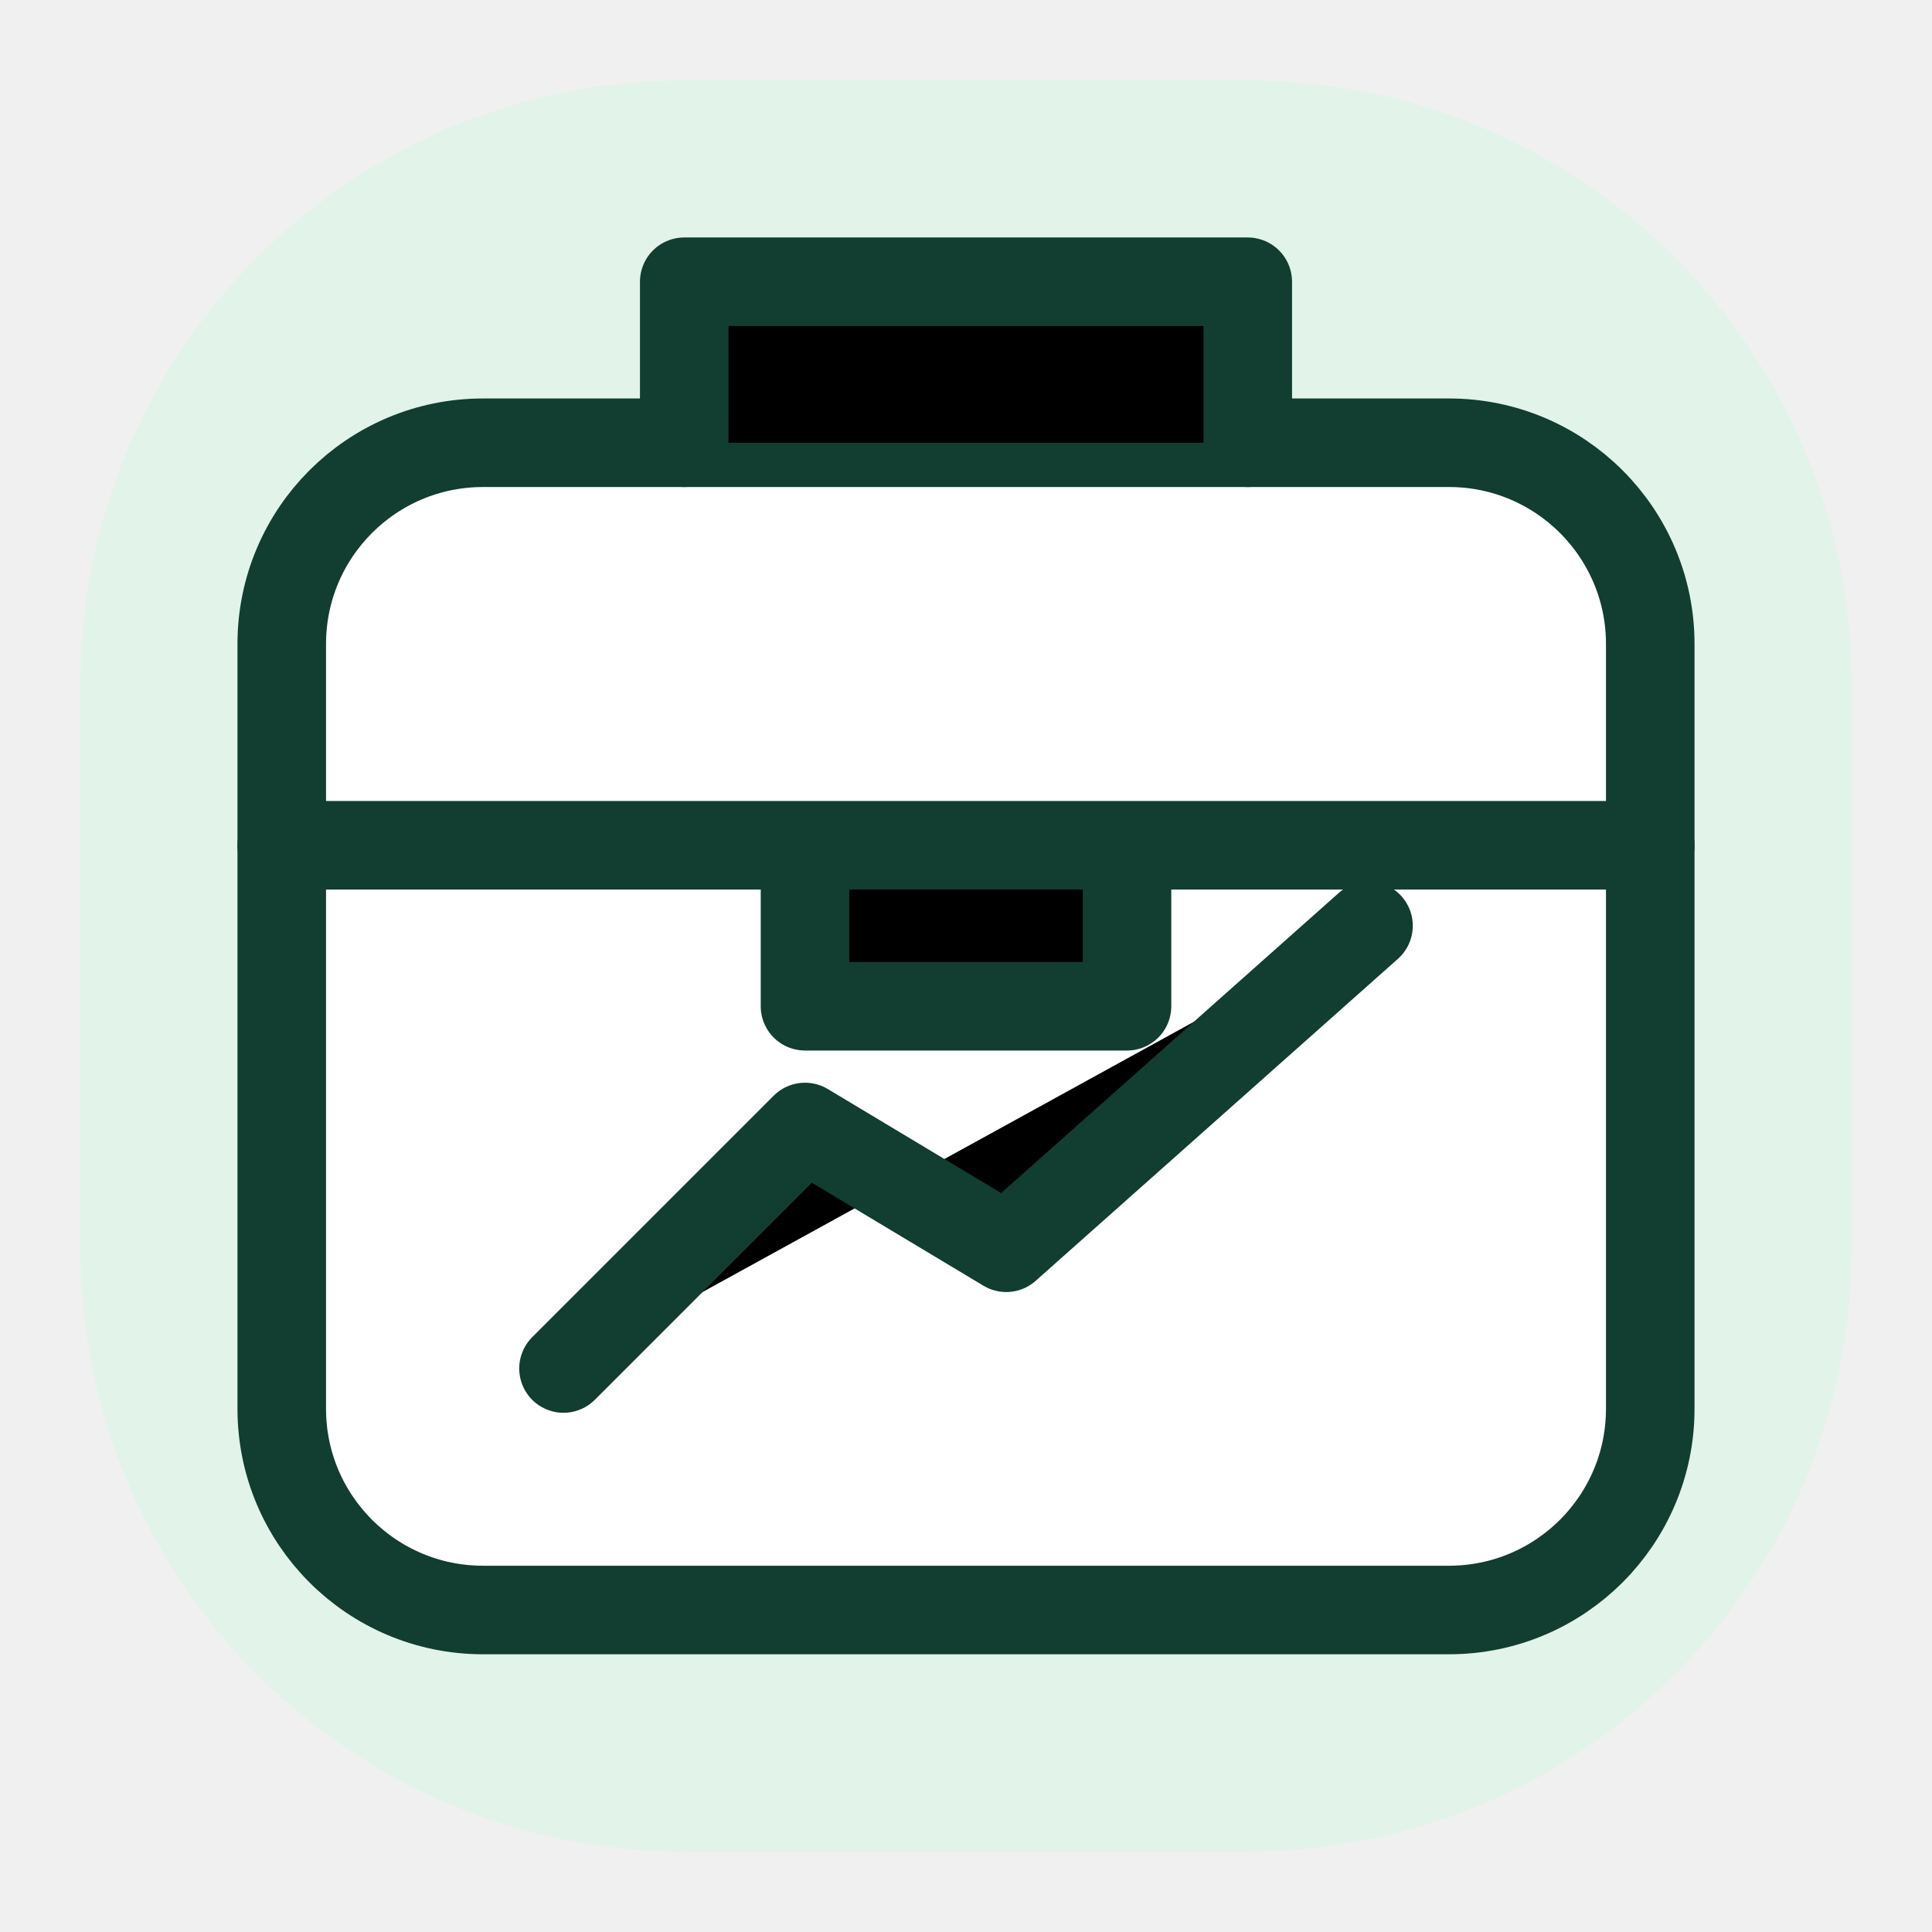
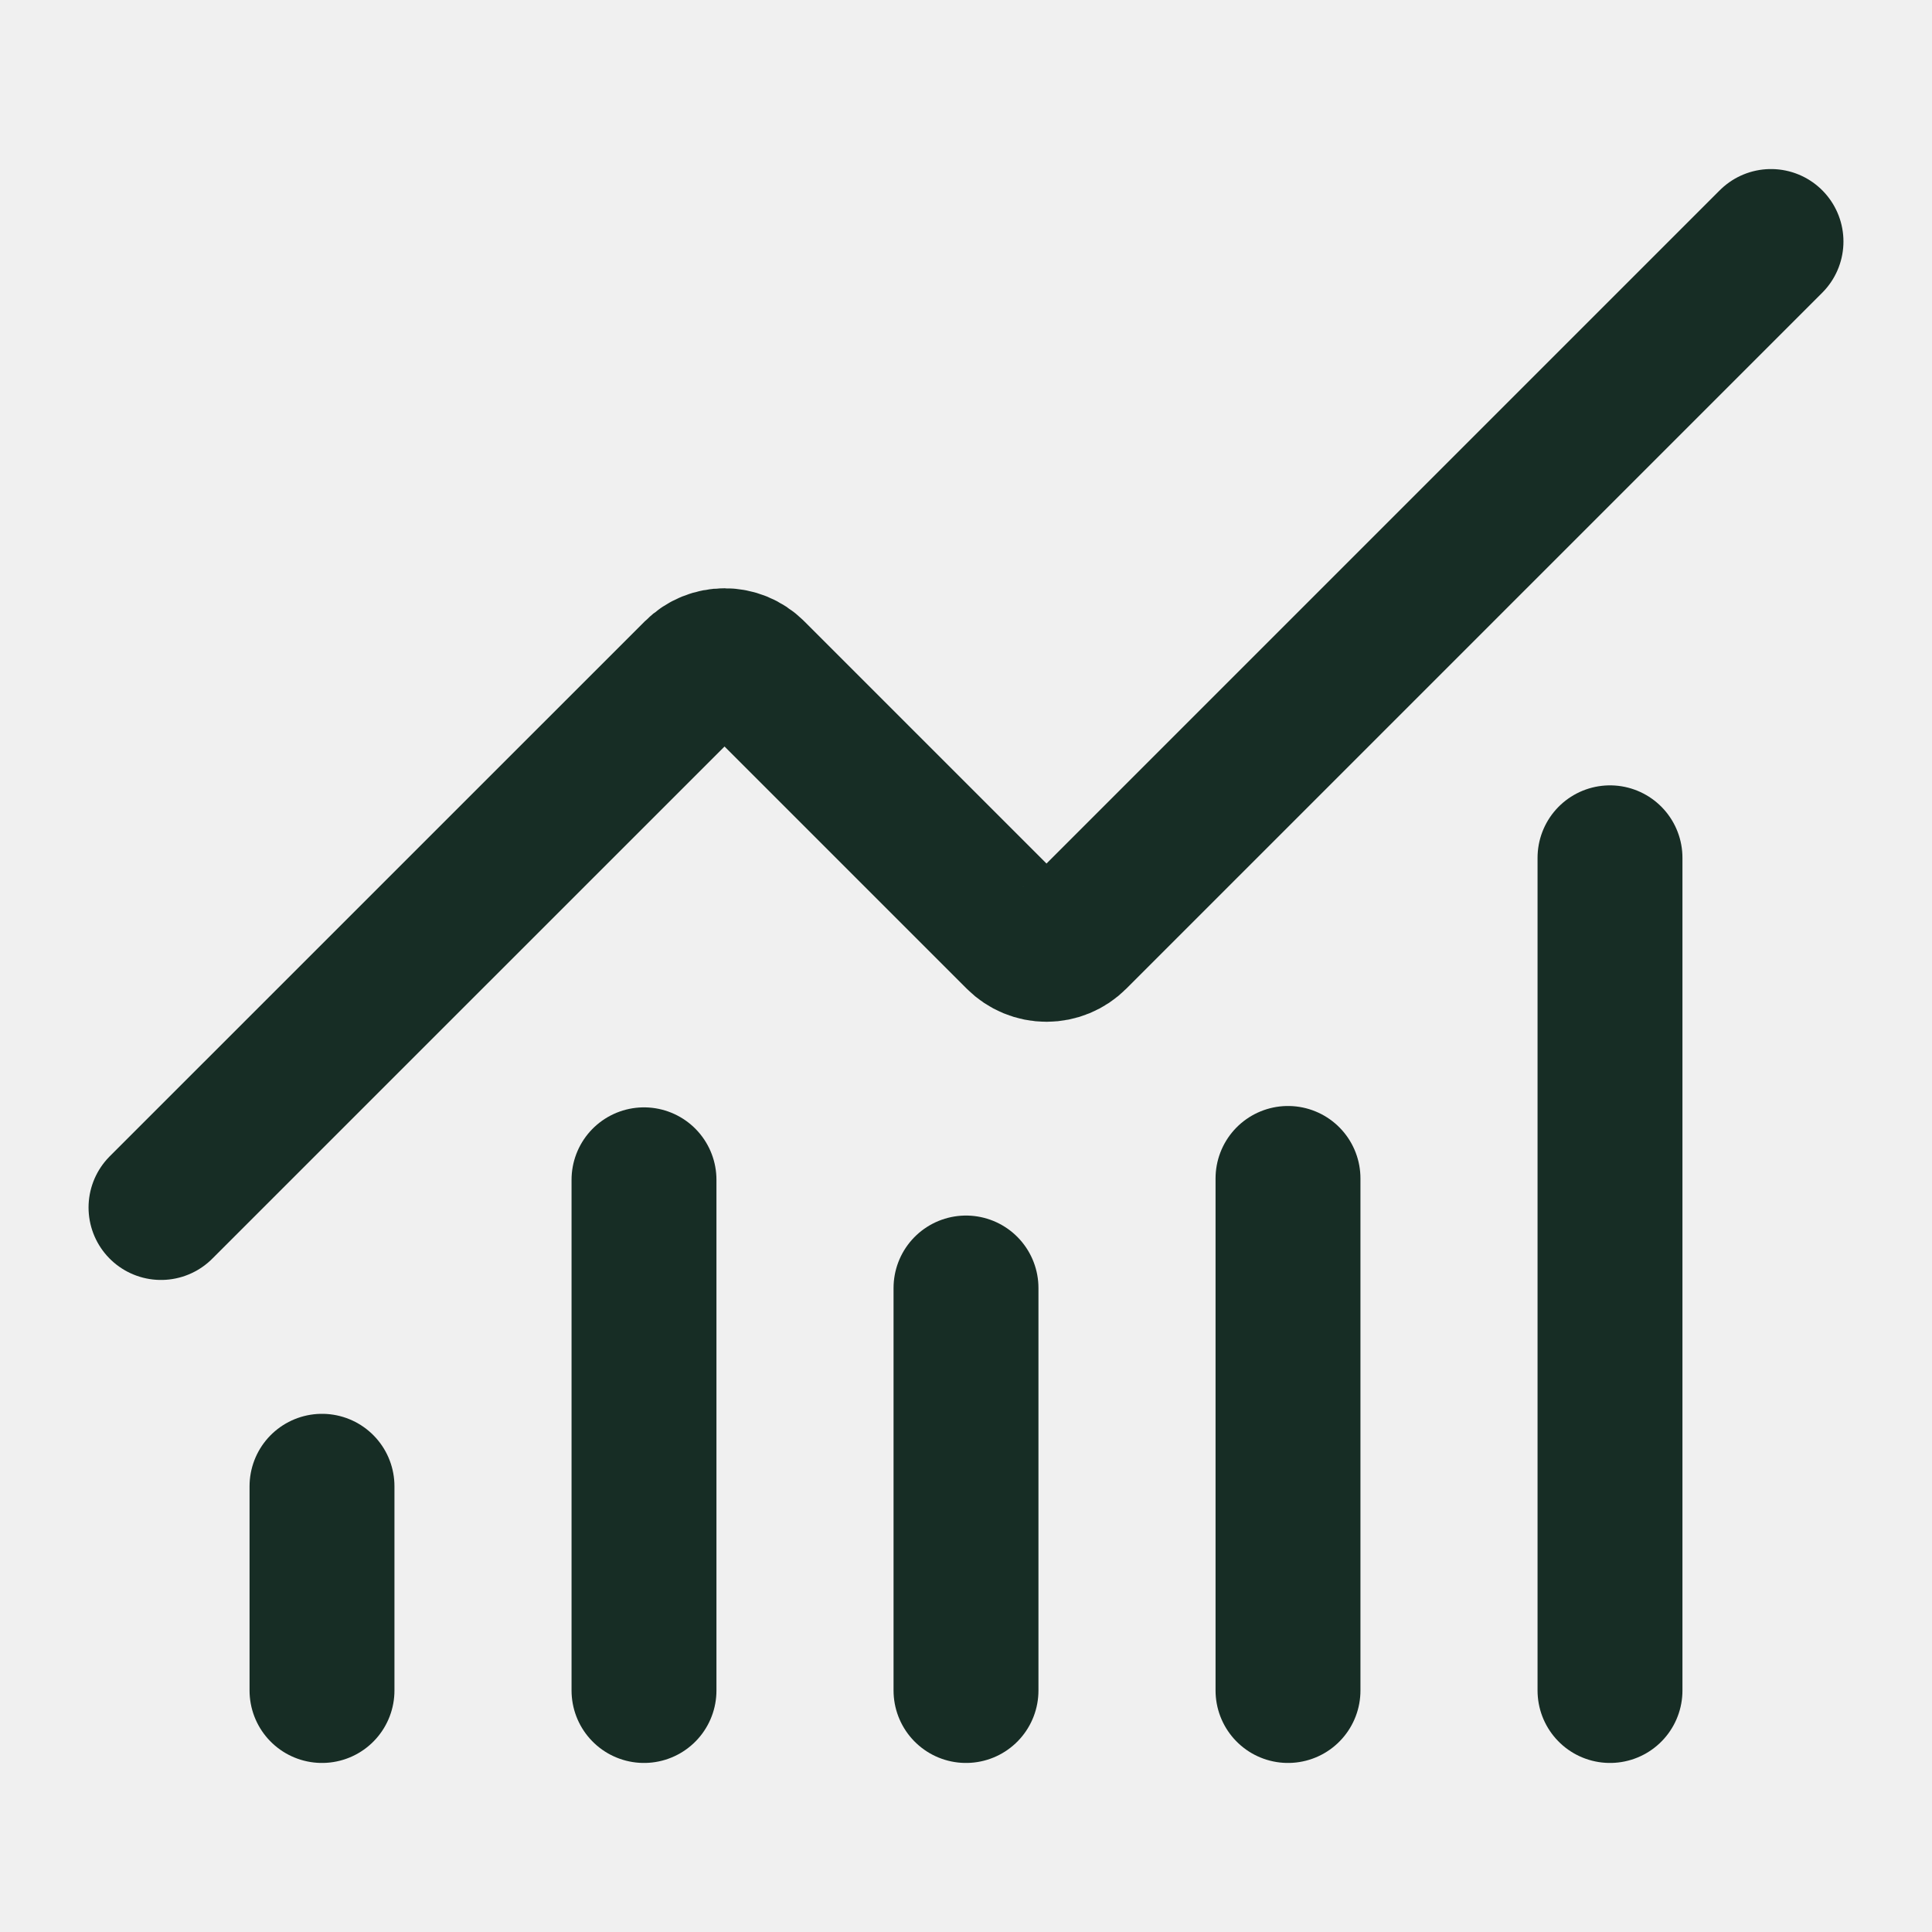
- <svg xmlns="http://www.w3.org/2000/svg" viewBox="0 0 48 48">
-   <rect x="2" y="2" width="44" height="44" rx="15" fill="#e2f3e9" />
-   <g stroke="#123d31" stroke-width="2.2" stroke-linecap="round" stroke-linejoin="round">
-     <rect x="7" y="11" width="34" height="29" rx="5" fill="#fff" />
-     <path d="M17 11V7h14v4M7 21h34m-21 0v4h8v-4" />
-     <path d="m14 34 6-6 5 3 9-8" />
-   </g>
+ <svg xmlns="http://www.w3.org/2000/svg" viewBox="0 0 24 24" fill="none" stroke="#172d25" stroke-width="1.8" stroke-linecap="round" stroke-linejoin="round">
+   <path d="M12 16v5" />
+   <path d="M16 14.639V21" />
+   <path d="M20 10.656V21" />
+   <path d="m22 3-8.646 8.646a.5.5 0 0 1-.708 0L9.354 8.354a.5.5 0 0 0-.707 0L2 15" />
+   <path d="M4 18.463V21" />
+   <path d="M8 14.656V21" />
</svg>
